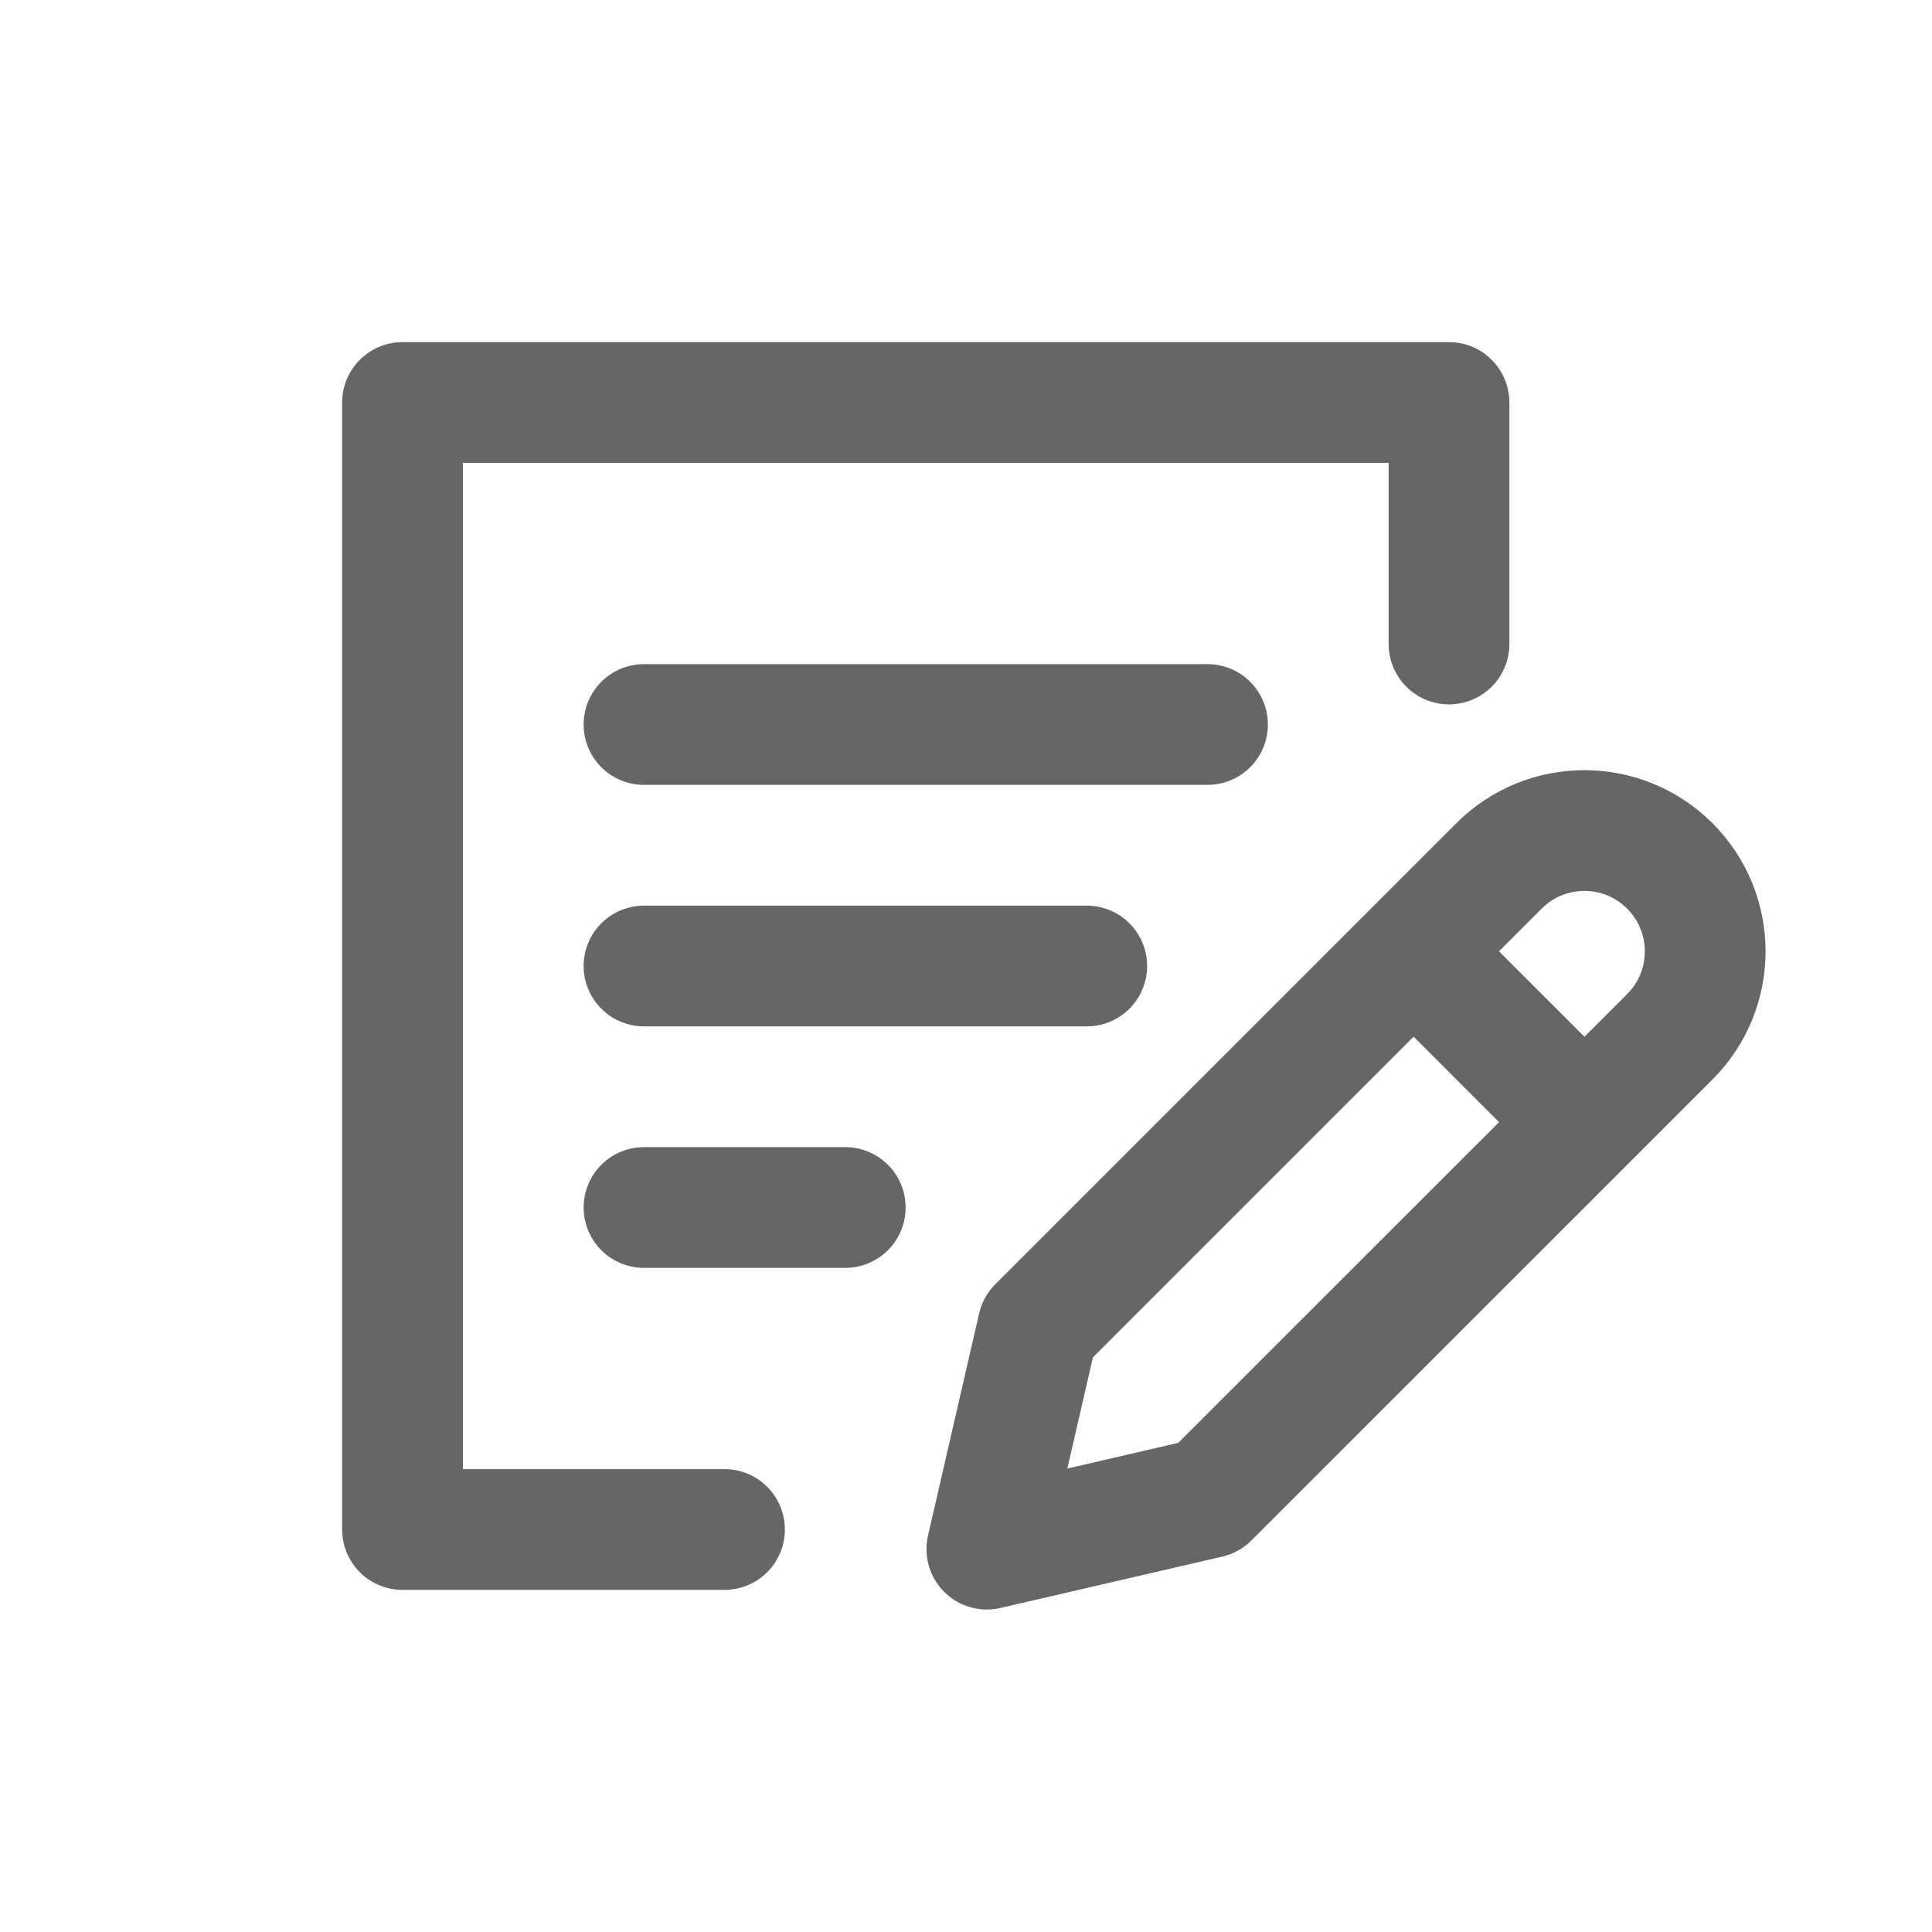
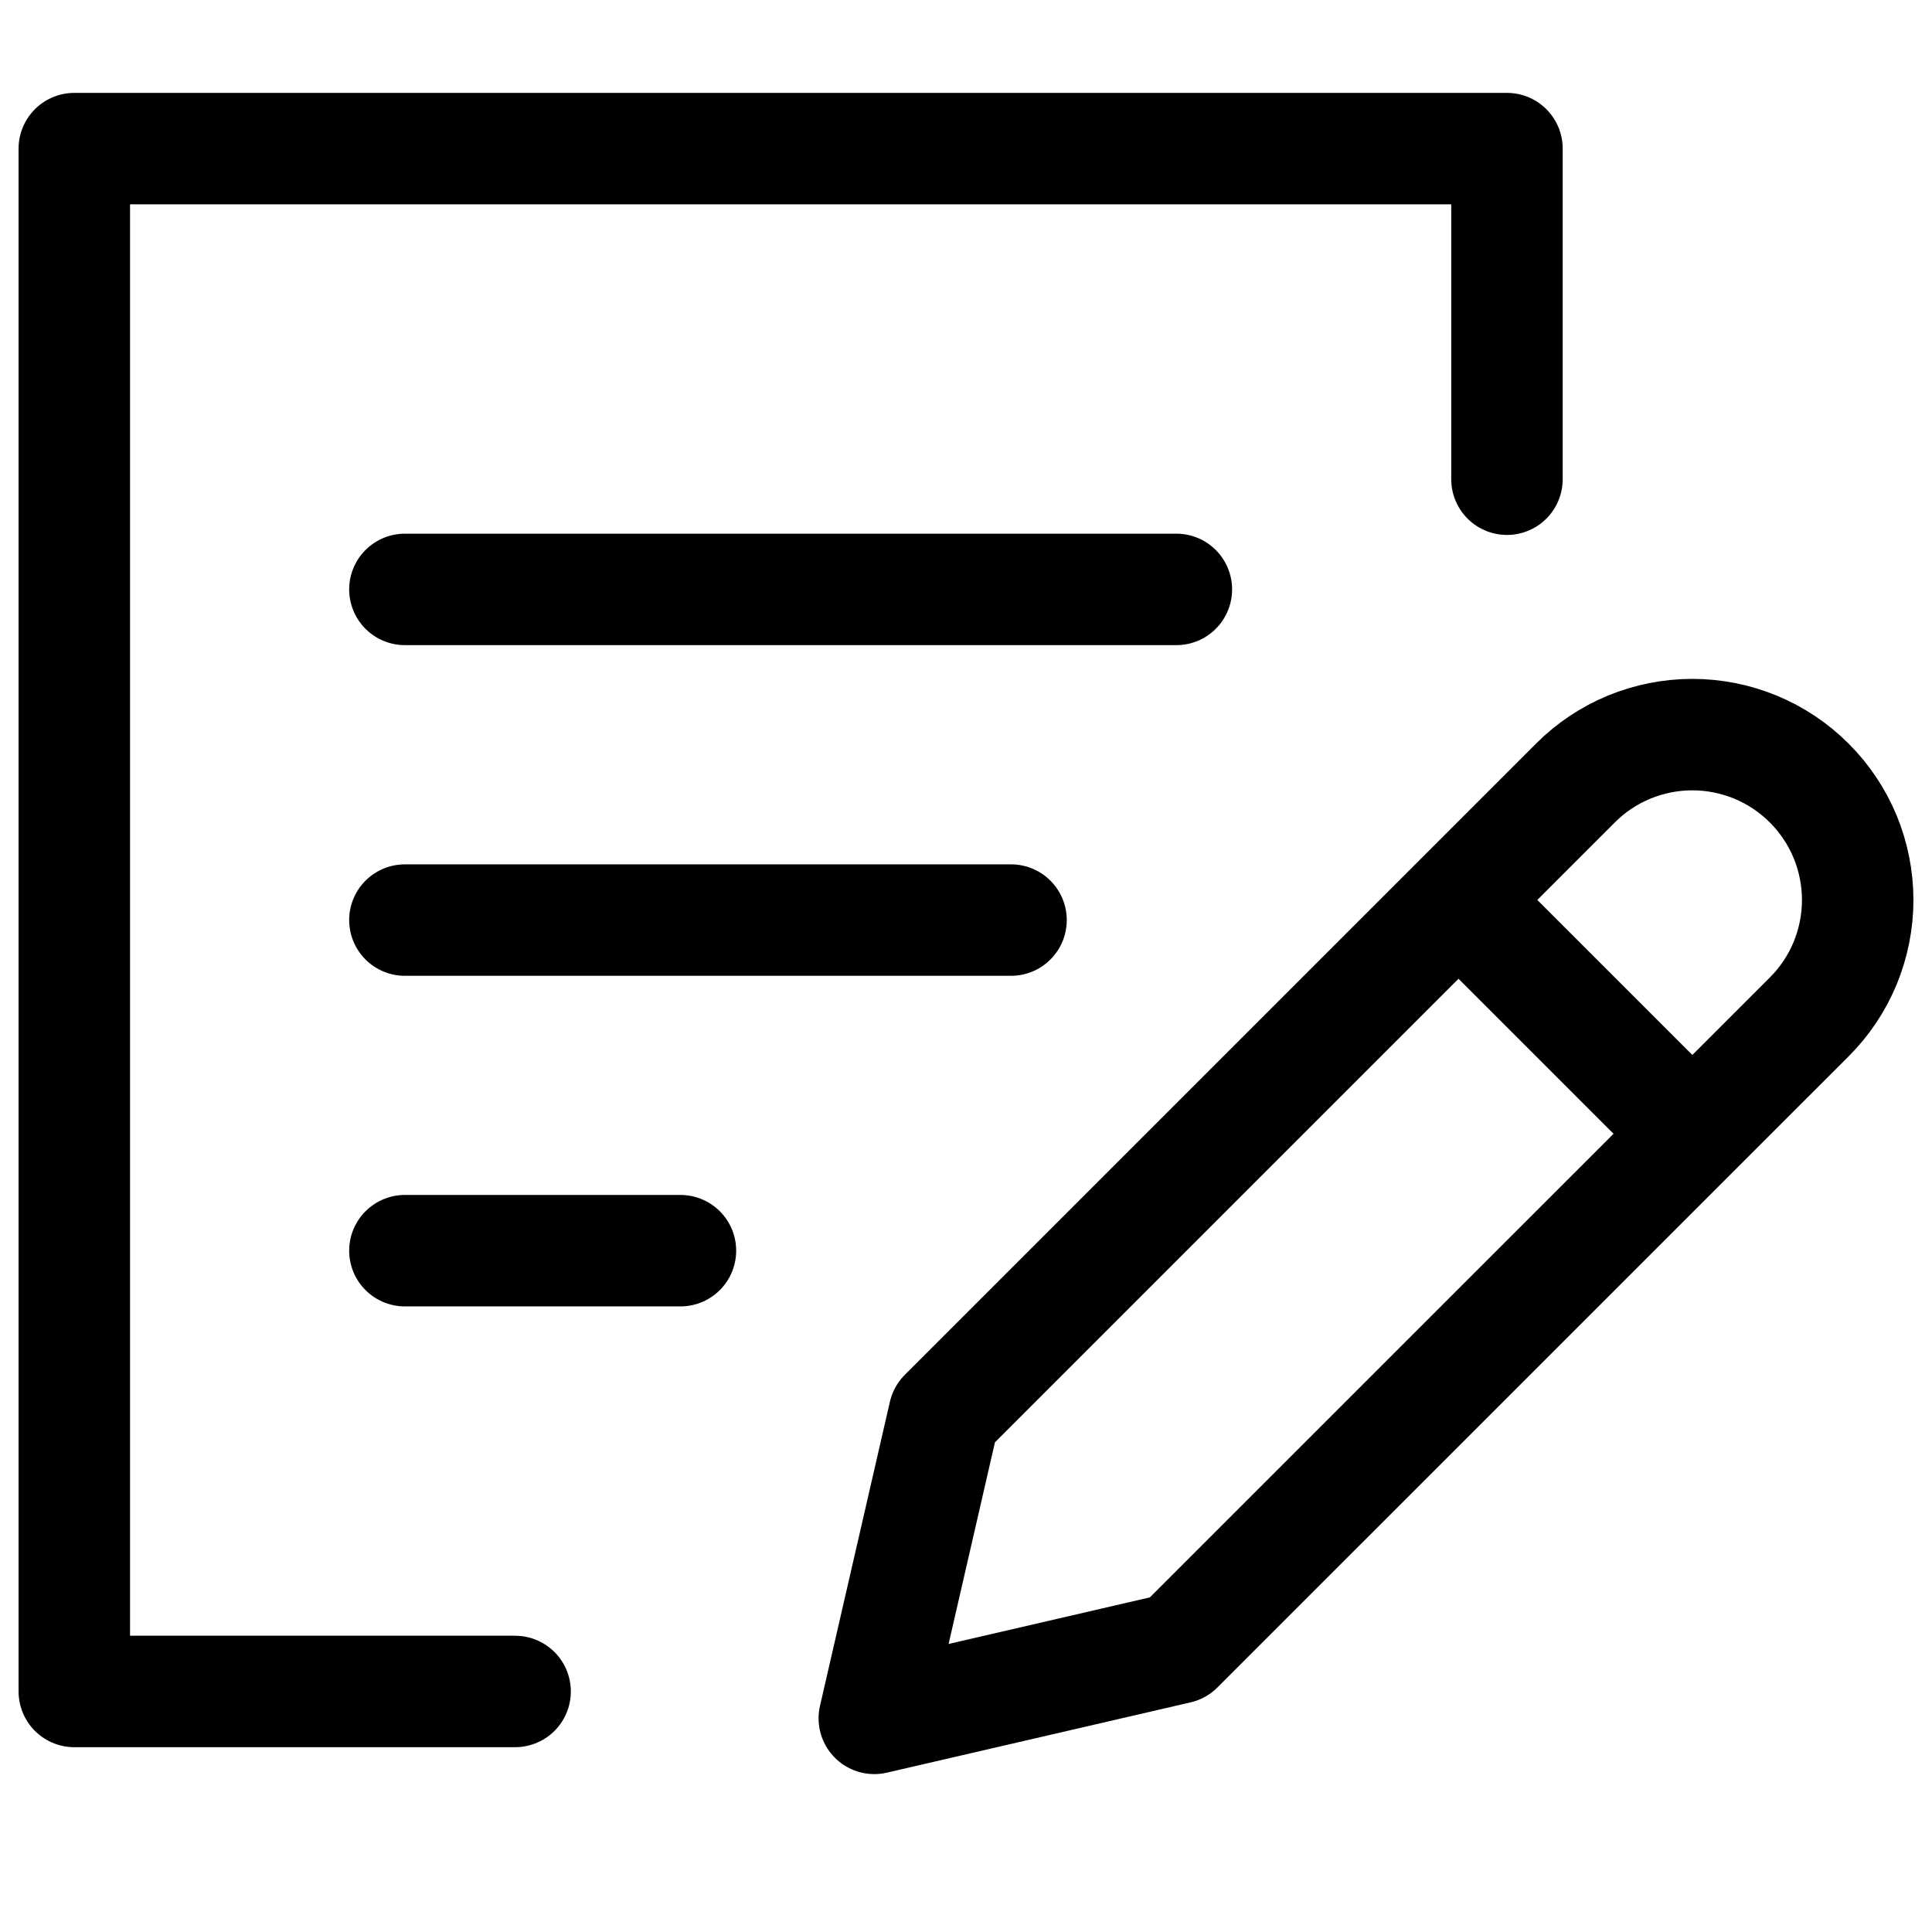
- <svg xmlns="http://www.w3.org/2000/svg" width="24" height="24">
-   <path d="M20.743 10.757h0a1.5 1.5 0 0 1 0 2.122l-5.728 5.727-2.756.638.635-2.76 5.727-5.727a1.5 1.5 0 0 1 2.122 0Zm-3.182 1.061 2.121 2.121M9 19H5V5h13v3M8 9h7m-7 3h5.5M8 15h2.5" class="icon_svg-stroke" stroke-width="1.5" stroke="#666" fill="none" stroke-linecap="round" stroke-linejoin="round" />
+ <svg xmlns="http://www.w3.org/2000/svg" width="26" height="26" viewBox="0 0 26 26" fill="none">
+   <path d="M19.629 12.112L22.774 15.257M6.932 22.763H1V2H20.28V6.449M5.449 7.932H15.831M5.449 12.382H13.606M5.449 16.831H9.157M24.348 10.538C24.555 10.745 24.719 10.99 24.831 11.26C24.942 11.53 25 11.819 25 12.112C25 12.404 24.942 12.693 24.831 12.963C24.719 13.233 24.555 13.479 24.348 13.685L15.853 22.179L11.766 23.125L12.707 19.032L21.201 10.538C21.407 10.331 21.653 10.167 21.923 10.055C22.193 9.944 22.482 9.886 22.774 9.886C23.067 9.886 23.356 9.944 23.626 10.055C23.896 10.167 24.141 10.331 24.348 10.538Z" stroke="black" stroke-width="1.5" stroke-linecap="round" stroke-linejoin="round" />
</svg>
